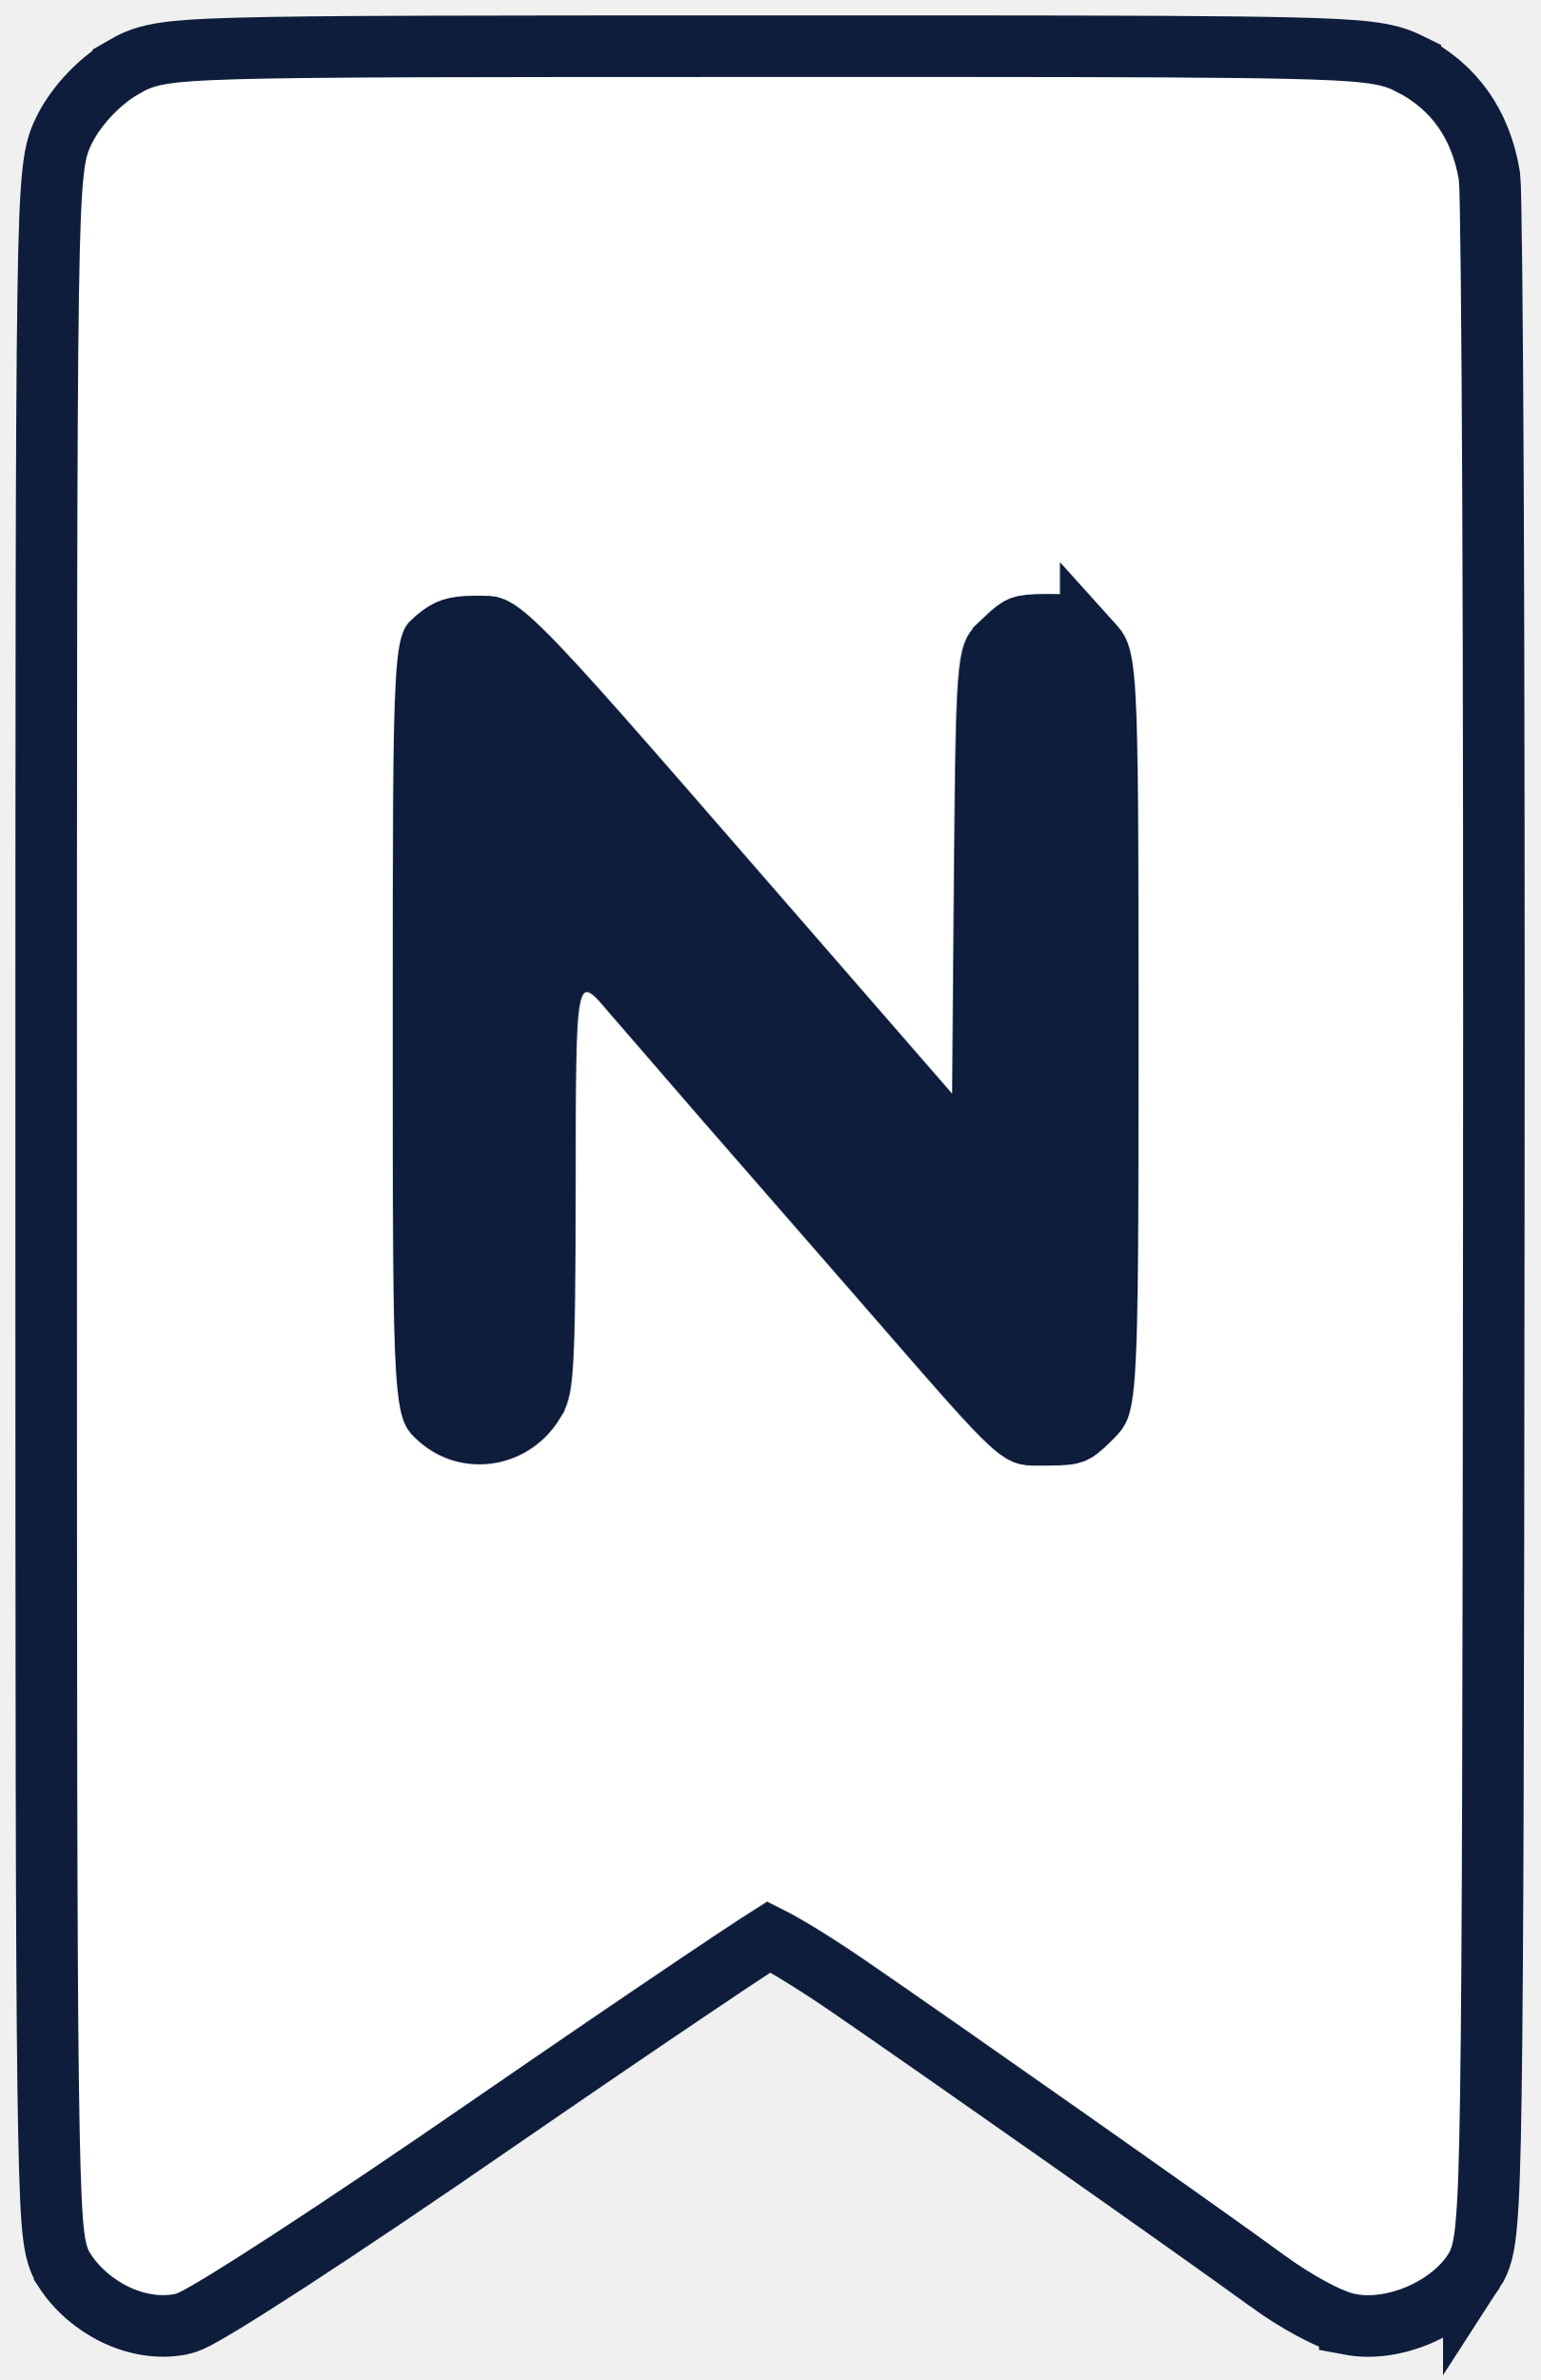
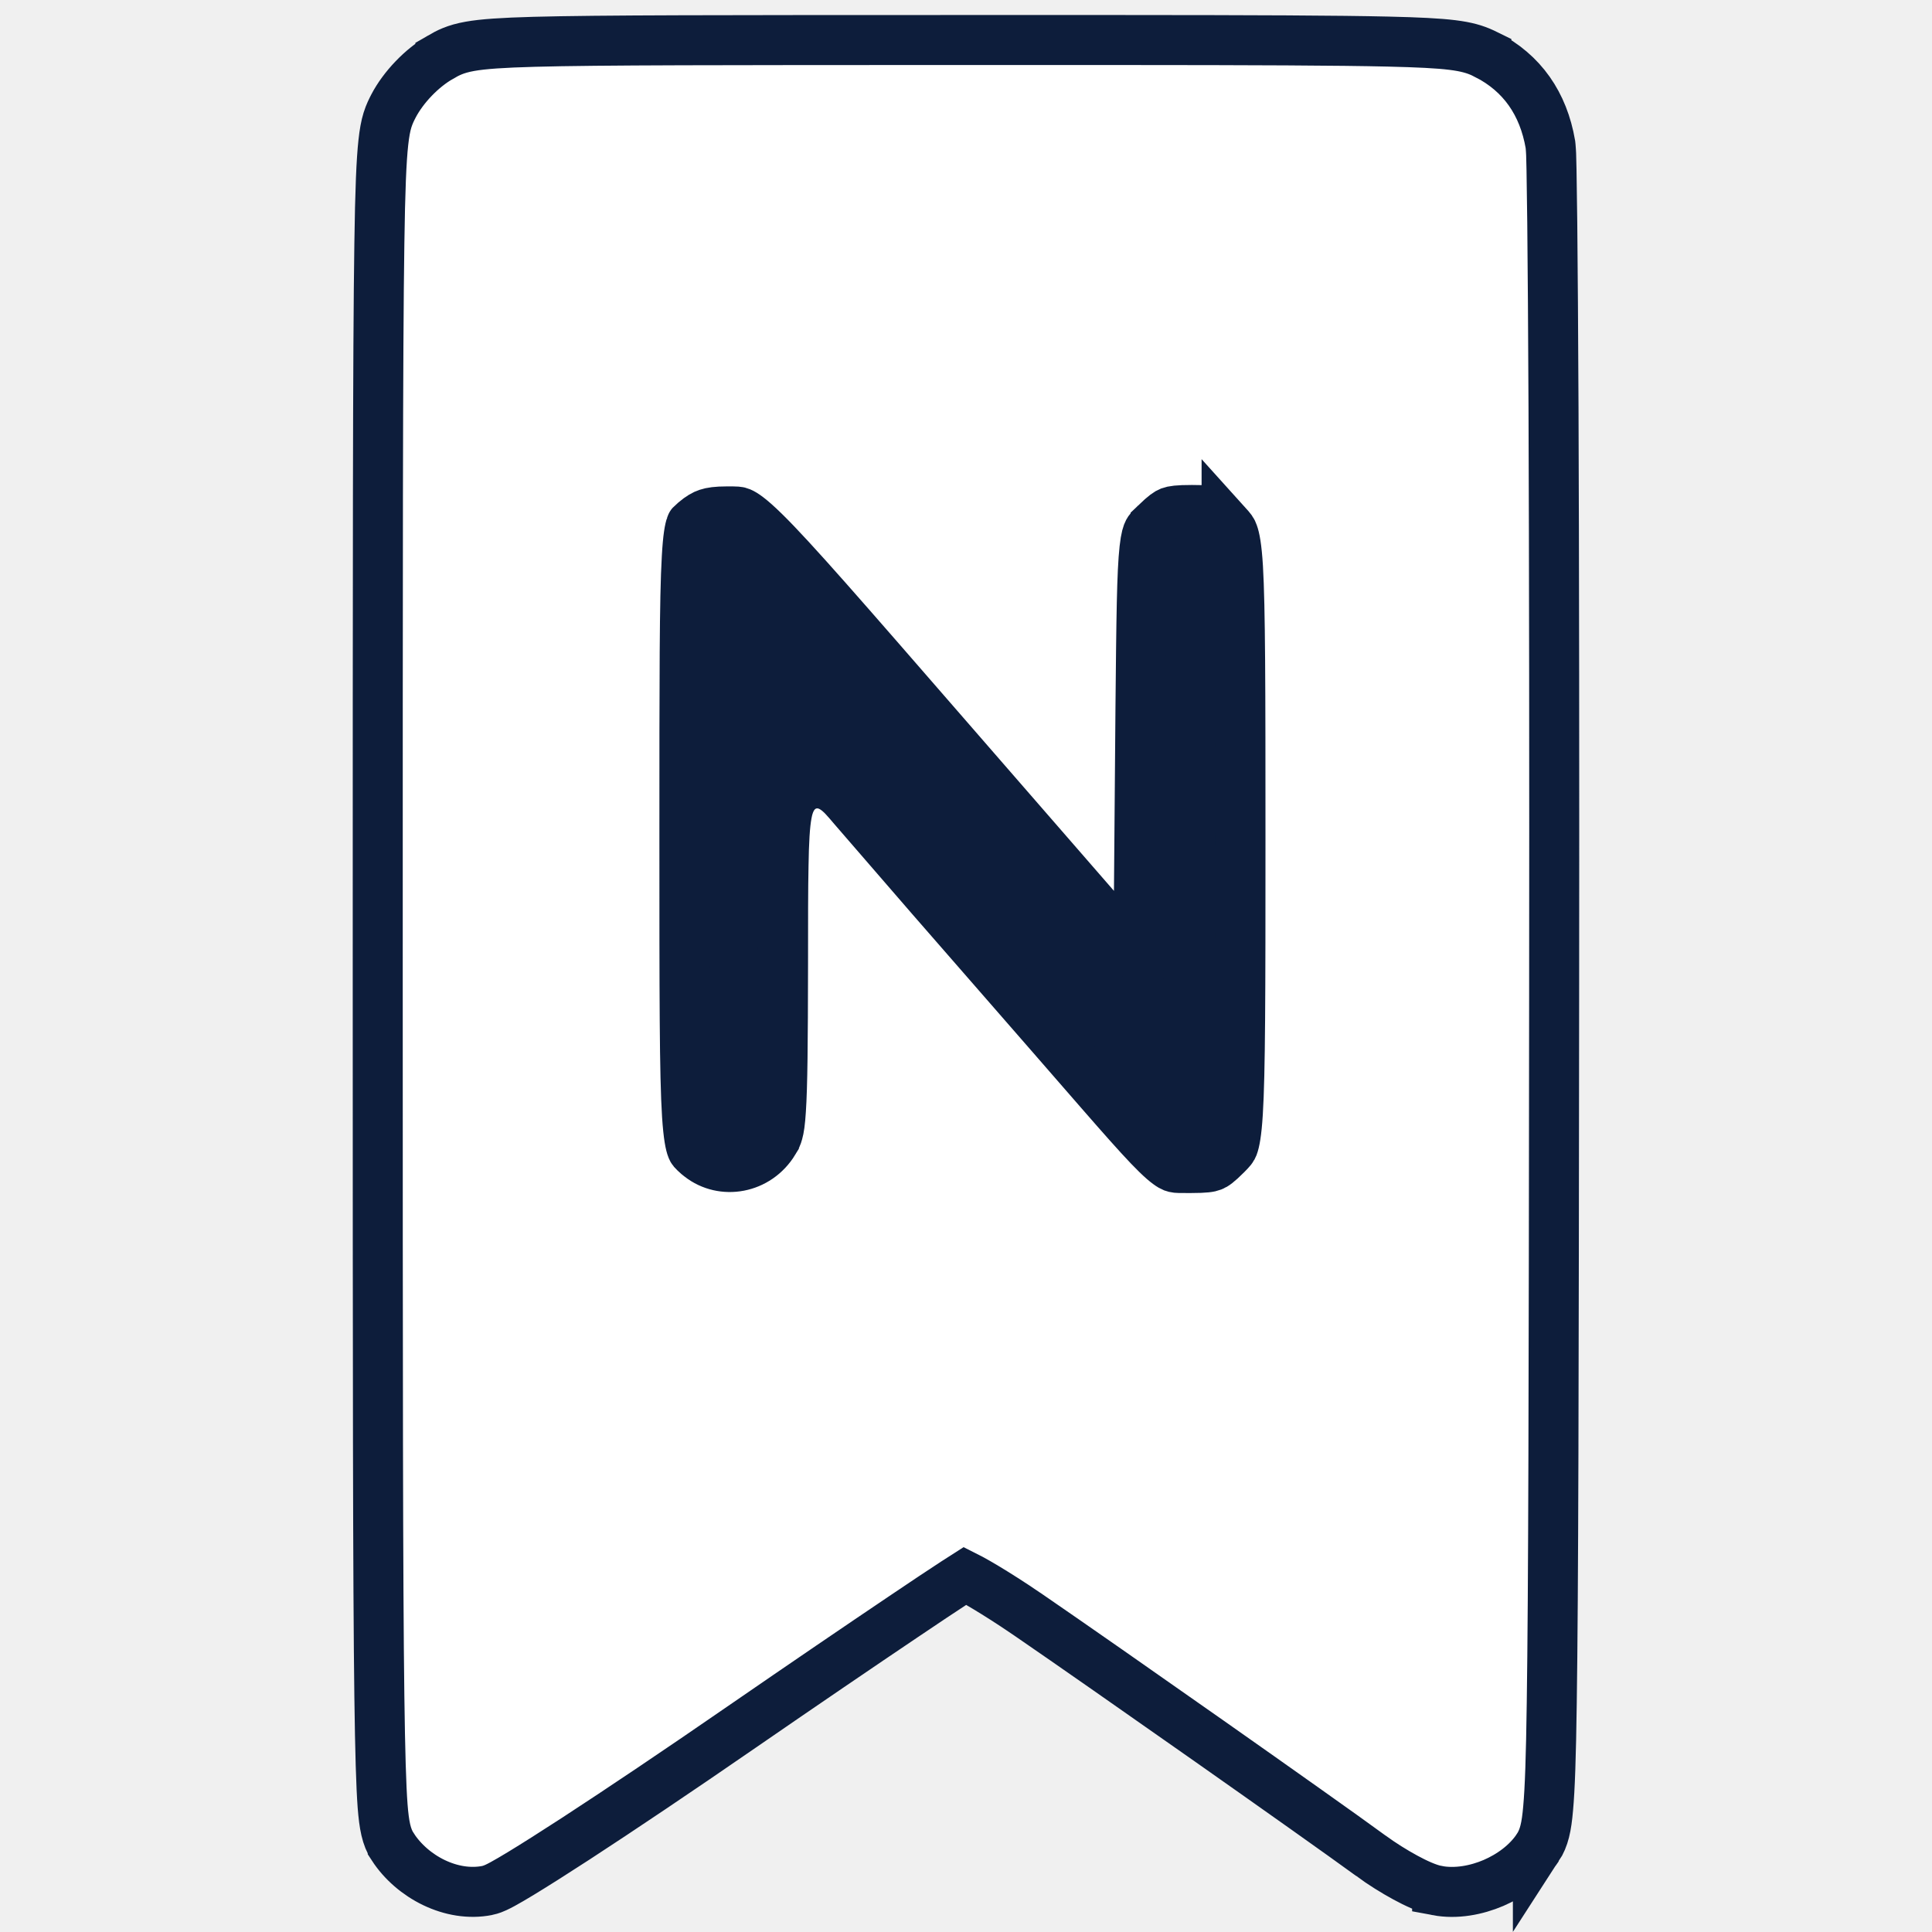
- <svg xmlns="http://www.w3.org/2000/svg" viewBox="1159 426 100.12 154.58">
-   <rect x="1175" y="455" width="68" height="78" fill="#0D1D3B" />
-   <path d="M1221.39 429.001C1232.32 429.006 1238.83 429.033 1242.81 429.126C1247.69 429.24 1249.12 429.44 1250.42 430.044L1250.68 430.171L1250.68 430.172C1253.55 431.637 1255.24 434.095 1255.8 437.345L1255.82 437.534C1255.84 437.738 1255.85 437.974 1255.86 438.15C1255.87 438.459 1255.88 438.873 1255.89 439.381C1255.91 440.399 1255.93 441.829 1255.95 443.618C1255.99 447.199 1256.02 452.243 1256.05 458.38C1256.1 470.654 1256.12 487.31 1256.1 505.386C1256.07 536.755 1256.04 553.219 1255.91 562.002C1255.85 566.378 1255.76 568.911 1255.62 570.443C1255.49 571.95 1255.3 572.813 1254.8 573.582L1254.8 573.581C1253.95 574.875 1252.6 575.834 1251.25 576.416C1249.89 576.997 1248.26 577.313 1246.74 577.026V577.025C1245.97 576.881 1245.01 576.425 1244.2 575.985C1243.31 575.503 1242.32 574.886 1241.44 574.241V574.24C1237.02 571.019 1220.49 559.399 1214.07 554.994L1212.94 554.234C1211.83 553.503 1210.8 552.866 1209.97 552.388C1209.58 552.165 1209.25 551.987 1208.98 551.852C1208.75 551.998 1208.47 552.175 1208.15 552.388C1207.15 553.037 1205.76 553.968 1204.06 555.113C1200.66 557.402 1196.06 560.532 1191.1 563.95C1186.09 567.408 1181.39 570.565 1177.83 572.882C1176.05 574.039 1174.54 574.994 1173.42 575.674C1172.86 576.013 1172.38 576.294 1172 576.501C1171.81 576.604 1171.63 576.699 1171.46 576.776C1171.34 576.831 1171.07 576.955 1170.75 577.017L1170.76 577.018C1167.91 577.582 1164.77 575.944 1163.2 573.526L1163.2 573.525C1162.68 572.739 1162.51 571.778 1162.39 570.26C1162.27 568.653 1162.19 566.007 1162.13 561.496C1162.01 552.449 1162 535.673 1162 504.145C1162 470.688 1162 453.926 1162.13 445.287C1162.19 440.989 1162.29 438.617 1162.45 437.183C1162.53 436.453 1162.63 435.89 1162.78 435.402C1162.94 434.892 1163.13 434.535 1163.26 434.28C1164.05 432.769 1165.53 431.226 1167.01 430.382V430.381C1167.59 430.045 1168.18 429.717 1169.38 429.505C1170.42 429.32 1171.96 429.214 1174.51 429.145C1179.66 429.004 1189.44 429.003 1208.91 429.001H1221.39ZM1227.13 466.593C1225.97 466.593 1225.61 466.659 1225.38 466.743C1225.2 466.815 1224.95 466.962 1224.22 467.663L1224.22 467.665C1223.77 468.103 1223.7 468.198 1223.63 468.325C1223.56 468.46 1223.43 468.783 1223.33 469.703C1223.12 471.6 1223.08 475.103 1223.01 482.476L1222.89 497.077L1222.84 502.354L1219.38 498.371L1207.57 484.795V484.794C1199.18 475.145 1195.19 470.543 1192.92 468.322C1191.78 467.203 1191.27 466.891 1191.02 466.787C1190.84 466.711 1190.77 466.707 1189.93 466.707C1189.12 466.707 1188.68 466.776 1188.38 466.877C1188.1 466.97 1187.8 467.131 1187.34 467.521L1187.34 467.521C1187.01 467.801 1187.07 467.762 1187.05 467.825C1186.95 468.094 1186.81 468.739 1186.72 470.408C1186.53 473.675 1186.53 479.953 1186.53 492.716C1186.53 505.481 1186.53 511.747 1186.74 515.035C1186.85 516.705 1187 517.367 1187.12 517.662C1187.18 517.801 1187.18 517.824 1187.59 518.19L1187.77 518.334C1189.59 519.758 1192.37 519.297 1193.69 517.122L1193.69 517.117C1193.87 516.831 1193.95 516.66 1194.02 516.396C1194.11 516.081 1194.19 515.572 1194.25 514.607C1194.38 512.66 1194.41 509.307 1194.42 502.881C1194.42 499.481 1194.42 496.903 1194.46 495.003C1194.49 493.154 1194.56 491.782 1194.73 490.892C1194.8 490.518 1194.95 489.824 1195.42 489.271C1195.71 488.93 1196.16 488.598 1196.78 488.494C1197.36 488.396 1197.84 488.544 1198.14 488.682C1198.67 488.923 1199.08 489.334 1199.28 489.547C1199.52 489.803 1199.79 490.117 1200.03 490.404L1206.25 497.589L1216.64 509.503L1216.64 509.505C1221.45 515.029 1223.54 517.469 1224.83 518.594C1225.42 519.102 1225.64 519.166 1225.74 519.188C1225.96 519.242 1226.15 519.23 1227.07 519.23C1228.21 519.23 1228.55 519.163 1228.75 519.084C1228.93 519.014 1229.18 518.866 1229.91 518.132C1230.31 517.724 1230.35 517.667 1230.43 517.474C1230.55 517.149 1230.7 516.473 1230.8 514.837C1231 511.602 1231.01 505.482 1231.01 493.013C1231.01 480.543 1231 474.418 1230.81 471.168C1230.71 469.527 1230.56 468.827 1230.43 468.474C1230.35 468.241 1230.29 468.159 1229.9 467.727V467.728C1229.14 466.894 1228.93 466.775 1228.81 466.723C1228.66 466.659 1228.37 466.593 1227.13 466.593Z" fill="white" stroke="#0D1D3B" stroke-width="4" />
+ <svg xmlns="http://www.w3.org/2000/svg" viewBox="0 0 100 100">
+   <style>
+     /* The favicon follows the browser chrome colour scheme. Browsers that do not
+        support the internal media query keep the light (navy) lockup, which is the
+        mark this file replaced and stays legible on light chrome. */
+     .icon-light { display: block; }
+     .icon-dark { display: none; }
+     @media (prefers-color-scheme: dark) {
+       .icon-light { display: none; }
+       .icon-dark { display: block; }
+     }
+   </style>
+   <svg class="icon-light" x="0" y="0" width="100" height="100" viewBox="1136.8 80.8 100.51 154.54" preserveAspectRatio="xMidYMid meet">
+     <rect x="1153" y="110" width="68" height="78" fill="#0D1D3B" />
+     <path d="M1199.39 84.001C1210.32 84.006 1216.83 84.033 1220.81 84.126C1225.69 84.24 1227.12 84.44 1228.42 85.044L1228.68 85.171L1228.68 85.172C1231.55 86.637 1233.24 89.094 1233.8 92.345L1233.82 92.534C1233.84 92.738 1233.85 92.974 1233.86 93.15C1233.87 93.459 1233.88 93.873 1233.89 94.381C1233.91 95.4 1233.93 96.829 1233.95 98.618C1233.99 102.199 1234.02 107.243 1234.05 113.38C1234.1 125.654 1234.12 142.31 1234.1 160.386C1234.07 191.754 1234.04 208.218 1233.91 217.001C1233.85 221.378 1233.76 223.911 1233.62 225.443C1233.49 226.95 1233.3 227.813 1232.8 228.582L1232.8 228.581C1231.95 229.875 1230.6 230.834 1229.25 231.416C1227.89 231.997 1226.26 232.313 1224.74 232.026V232.025C1223.97 231.881 1223.01 231.425 1222.2 230.985C1221.31 230.503 1220.32 229.886 1219.44 229.241V229.24C1215.02 226.019 1198.49 214.399 1192.07 209.994L1190.94 209.234C1189.83 208.503 1188.8 207.866 1187.97 207.388C1187.58 207.165 1187.25 206.987 1186.98 206.852C1186.75 206.998 1186.47 207.175 1186.15 207.388C1185.15 208.037 1183.76 208.968 1182.06 210.113C1178.66 212.402 1174.06 215.532 1169.1 218.95C1164.09 222.408 1159.39 225.565 1155.83 227.882C1154.05 229.039 1152.54 229.994 1151.42 230.674C1150.86 231.013 1150.38 231.294 1150 231.501C1149.81 231.604 1149.63 231.699 1149.46 231.776C1149.34 231.831 1149.07 231.955 1148.75 232.017L1148.76 232.018C1145.91 232.582 1142.77 230.944 1141.2 228.526L1141.2 228.525C1140.68 227.739 1140.51 226.778 1140.39 225.26C1140.27 223.653 1140.19 221.007 1140.13 216.496C1140.01 207.449 1140 190.673 1140 159.145C1140 125.688 1140 108.926 1140.13 100.287C1140.19 95.989 1140.29 93.617 1140.45 92.183C1140.53 91.453 1140.63 90.89 1140.78 90.402C1140.94 89.892 1141.13 89.535 1141.26 89.28C1142.05 87.769 1143.53 86.226 1145.01 85.382V85.381C1145.59 85.045 1146.18 84.717 1147.38 84.505C1148.42 84.32 1149.96 84.214 1152.51 84.144C1157.66 84.004 1167.44 84.003 1186.91 84.001H1199.39ZM1205.13 121.593C1203.97 121.593 1203.61 121.659 1203.38 121.743C1203.2 121.815 1202.95 121.962 1202.22 122.663L1202.22 122.665C1201.77 123.103 1201.7 123.198 1201.63 123.325C1201.56 123.46 1201.43 123.783 1201.33 124.703C1201.12 126.6 1201.08 130.103 1201.01 137.476L1200.89 152.077L1200.84 157.354L1197.38 153.371L1185.57 139.795V139.794C1177.18 130.145 1173.19 125.543 1170.92 123.322C1169.78 122.203 1169.27 121.891 1169.02 121.787C1168.84 121.711 1168.77 121.707 1167.93 121.707C1167.12 121.707 1166.68 121.776 1166.38 121.877C1166.1 121.97 1165.8 122.131 1165.34 122.521L1165.34 122.521C1165.01 122.801 1165.07 122.762 1165.05 122.825C1164.95 123.094 1164.81 123.739 1164.72 125.408C1164.53 128.675 1164.53 134.953 1164.53 147.716C1164.53 160.481 1164.53 166.747 1164.74 170.035C1164.85 171.705 1165 172.367 1165.12 172.662C1165.18 172.801 1165.18 172.824 1165.59 173.19L1165.77 173.334C1167.59 174.758 1170.37 174.297 1171.69 172.122L1171.69 172.117C1171.87 171.831 1171.95 171.66 1172.02 171.396C1172.11 171.081 1172.19 170.572 1172.25 169.607C1172.38 167.66 1172.41 164.307 1172.42 157.881C1172.42 154.481 1172.42 151.903 1172.46 150.003C1172.49 148.154 1172.56 146.782 1172.73 145.892C1172.8 145.518 1172.95 144.824 1173.42 144.271C1173.71 143.93 1174.16 143.598 1174.78 143.494C1175.36 143.396 1175.84 143.544 1176.14 143.682C1176.67 143.923 1177.08 144.334 1177.28 144.547C1177.52 144.803 1177.79 145.117 1178.03 145.404L1184.25 152.589L1194.64 164.503L1194.64 164.505C1199.45 170.029 1201.54 172.469 1202.83 173.594C1203.42 174.102 1203.64 174.166 1203.74 174.188C1203.96 174.242 1204.15 174.23 1205.07 174.23C1206.21 174.23 1206.55 174.163 1206.75 174.084C1206.93 174.014 1207.18 173.866 1207.91 173.132C1208.31 172.724 1208.35 172.667 1208.43 172.474C1208.55 172.149 1208.7 171.473 1208.8 169.837C1209 166.602 1209.01 160.482 1209.01 148.013C1209.01 135.543 1209 129.418 1208.81 126.168C1208.71 124.527 1208.56 123.827 1208.43 123.474C1208.35 123.241 1208.29 123.159 1207.9 122.727V122.728C1207.14 121.894 1206.93 121.775 1206.81 121.723C1206.66 121.659 1206.37 121.593 1205.13 121.593Z" fill="white" stroke="#0D1D3B" stroke-width="4" />
+   </svg>
+   <svg class="icon-dark" x="0" y="0" width="100" height="100" viewBox="1164 153.99 90.11 144.15" preserveAspectRatio="xMidYMid meet">
+     <rect x="1167" y="178" width="82" height="75" fill="#D9D9D9" />
+     <path fill-rule="evenodd" clip-rule="evenodd" d="M1253.83 160.684C1254.01 161.775 1254.14 192.238 1254.1 228.384C1254.03 291.139 1253.99 294.164 1253.12 295.487C1251.98 297.243 1249.17 298.448 1247.11 298.061C1246.26 297.903 1244.23 296.807 1242.62 295.627C1238.18 292.394 1221.63 280.757 1215.2 276.344C1212.07 274.203 1209.17 272.541 1208.77 272.651C1208.36 272.764 1199.9 278.461 1189.97 285.304C1179.96 292.205 1171.23 297.888 1170.37 298.056C1168.47 298.433 1166.09 297.297 1164.87 295.433C1164.05 294.179 1164 290.217 1164 227.144C1164 160.208 1164 160.188 1165.03 158.205C1165.64 157.035 1166.86 155.771 1168 155.116C1169.94 154.006 1169.94 154.006 1208.91 154.001C1246.53 153.991 1247.95 154.026 1249.77 154.953C1252.03 156.108 1253.37 158.002 1253.83 160.684ZM1233.01 216.012C1233.01 191.163 1233.01 191.163 1231.37 189.377C1229.89 187.761 1229.5 187.593 1227.13 187.593C1224.84 187.593 1224.3 187.796 1222.83 189.229C1221.15 190.86 1221.15 190.86 1221.02 205.457L1220.89 220.059L1209.08 206.483C1192.38 187.28 1192.81 187.707 1189.93 187.707C1188.11 187.707 1187.22 188.004 1186.05 188.991C1184.53 190.275 1184.53 190.275 1184.53 215.716C1184.53 241.151 1184.53 241.151 1186.27 242.693C1189.07 245.147 1193.42 244.418 1195.4 241.161C1196.34 239.624 1196.4 238.667 1196.42 225.884C1196.44 212.25 1196.44 212.25 1198.52 214.714L1204.75 221.903L1215.13 233.817C1224.59 244.691 1224.06 244.23 1227.07 244.23C1229.34 244.23 1229.84 244.026 1231.32 242.545C1233.01 240.858 1233.01 240.858 1233.01 216.012Z" fill="#0D1D3B" />
+   </svg>
</svg>
